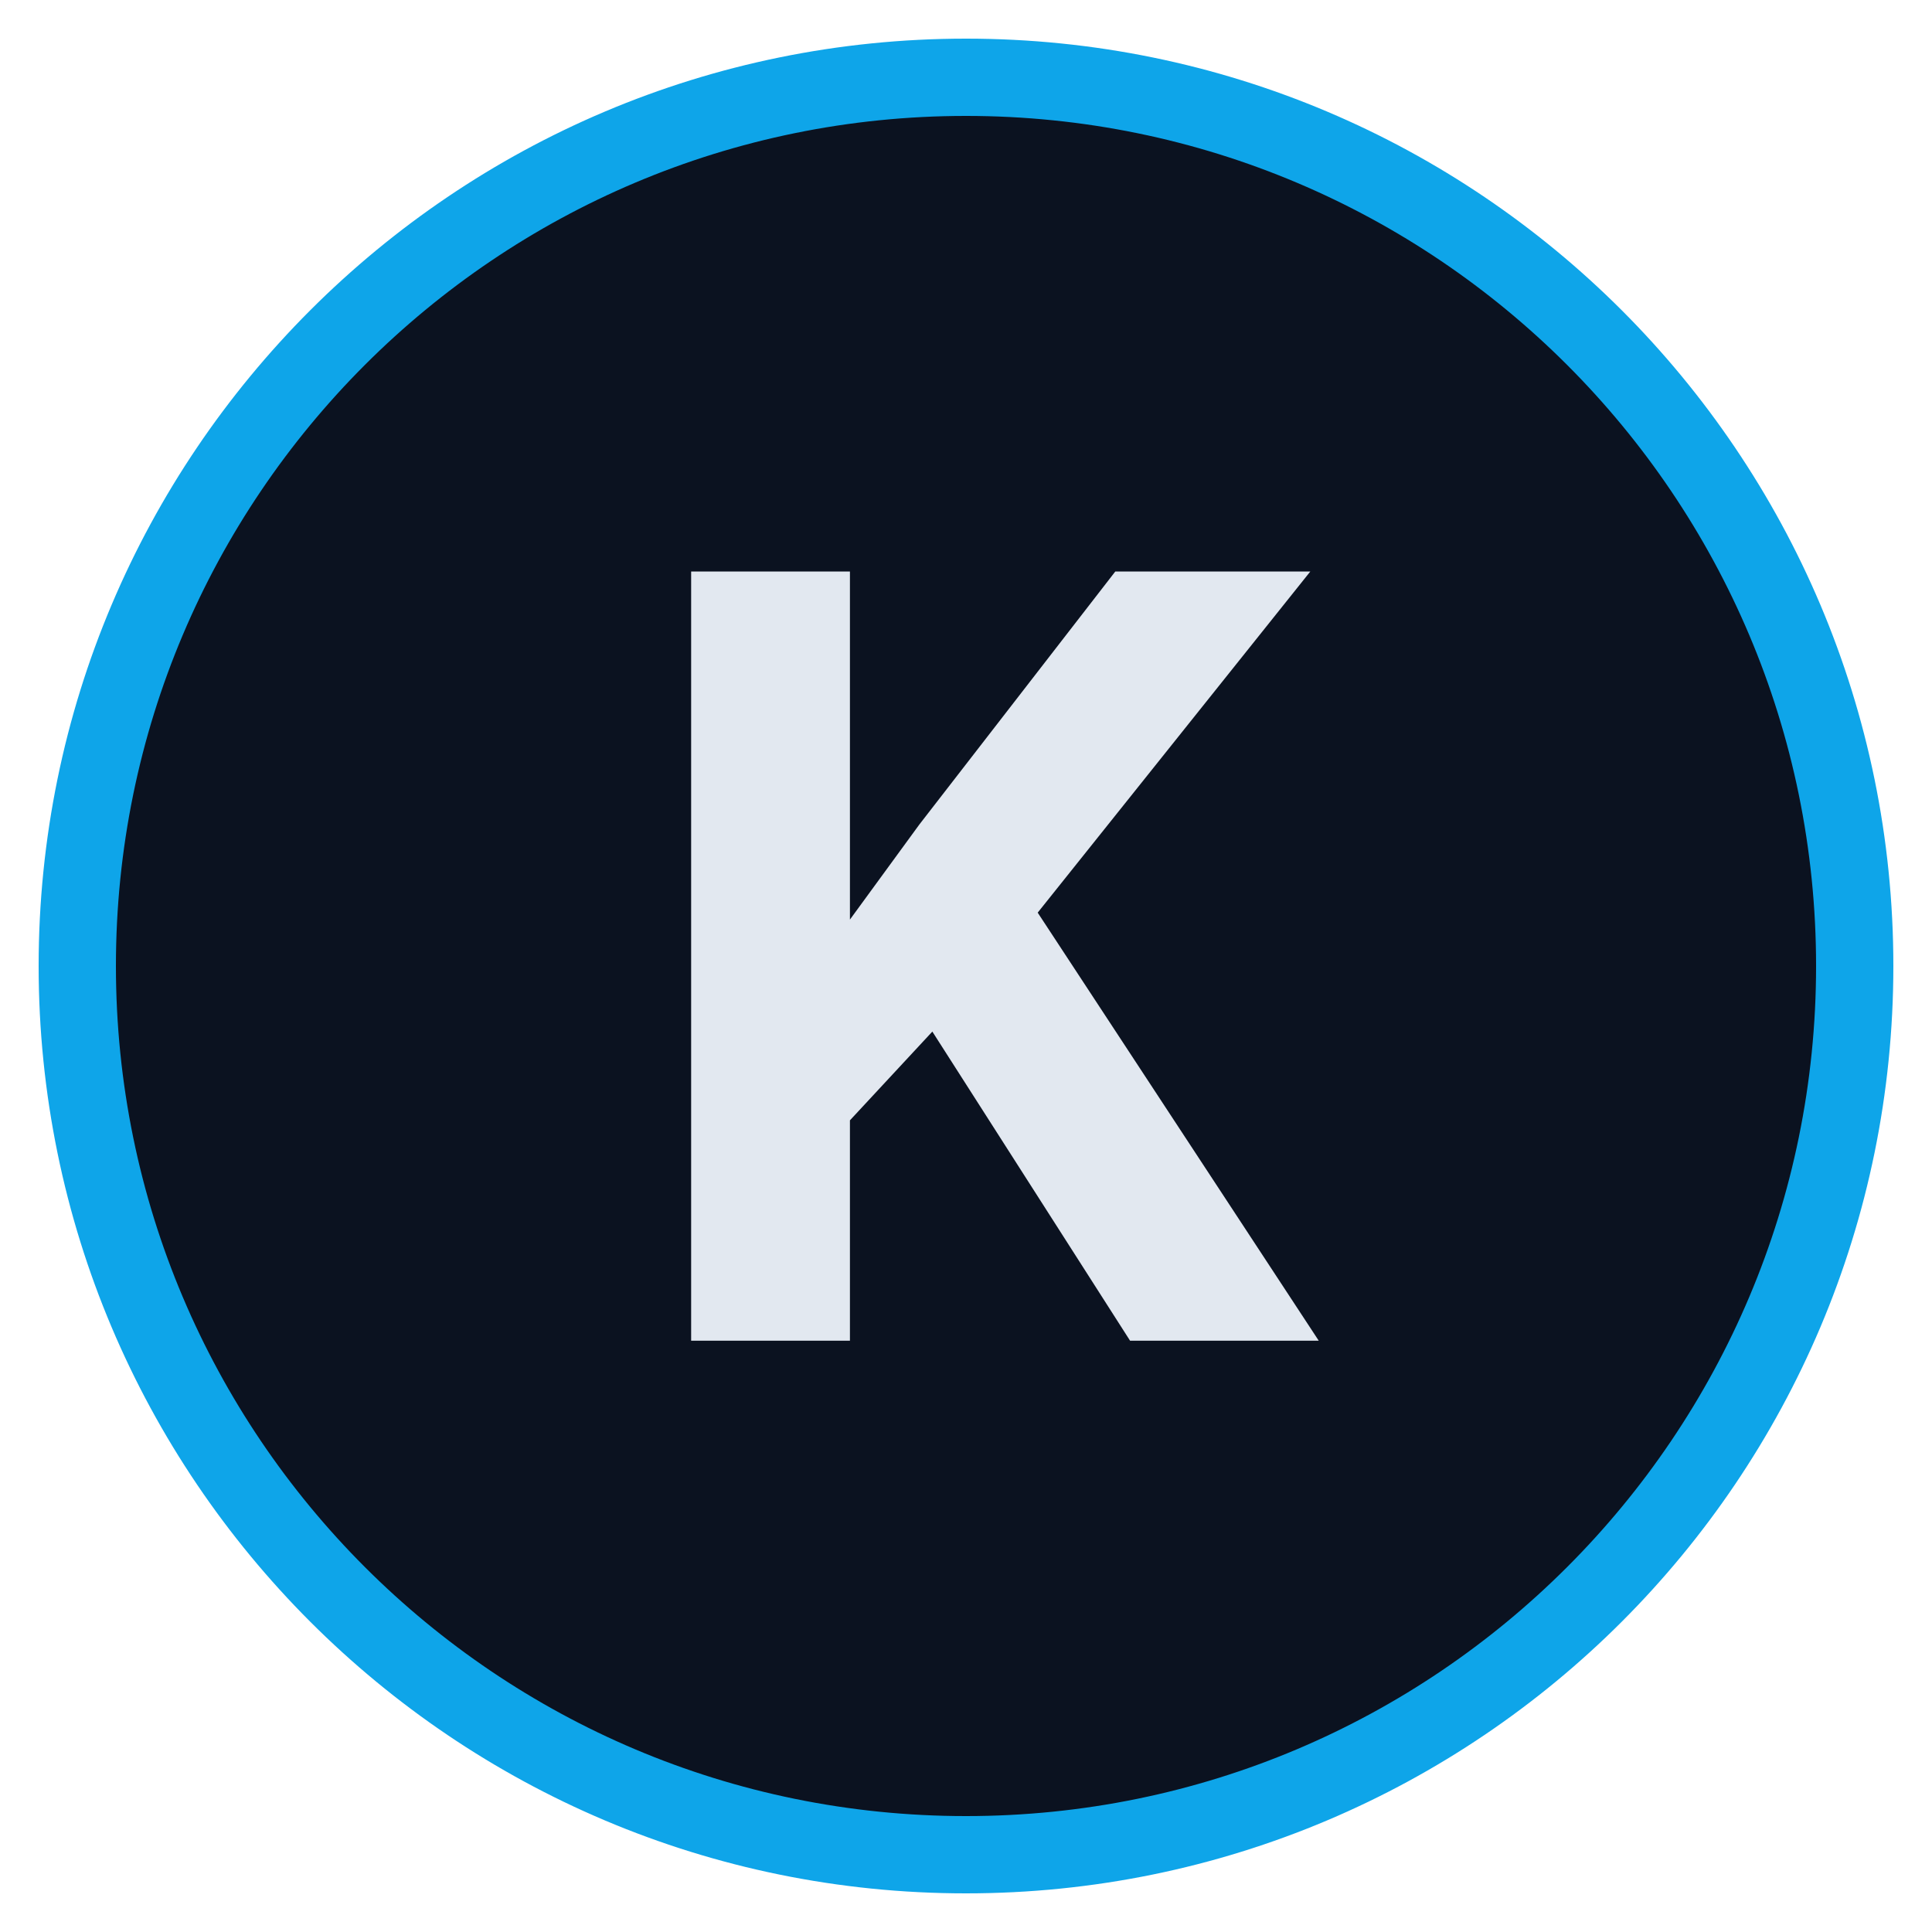
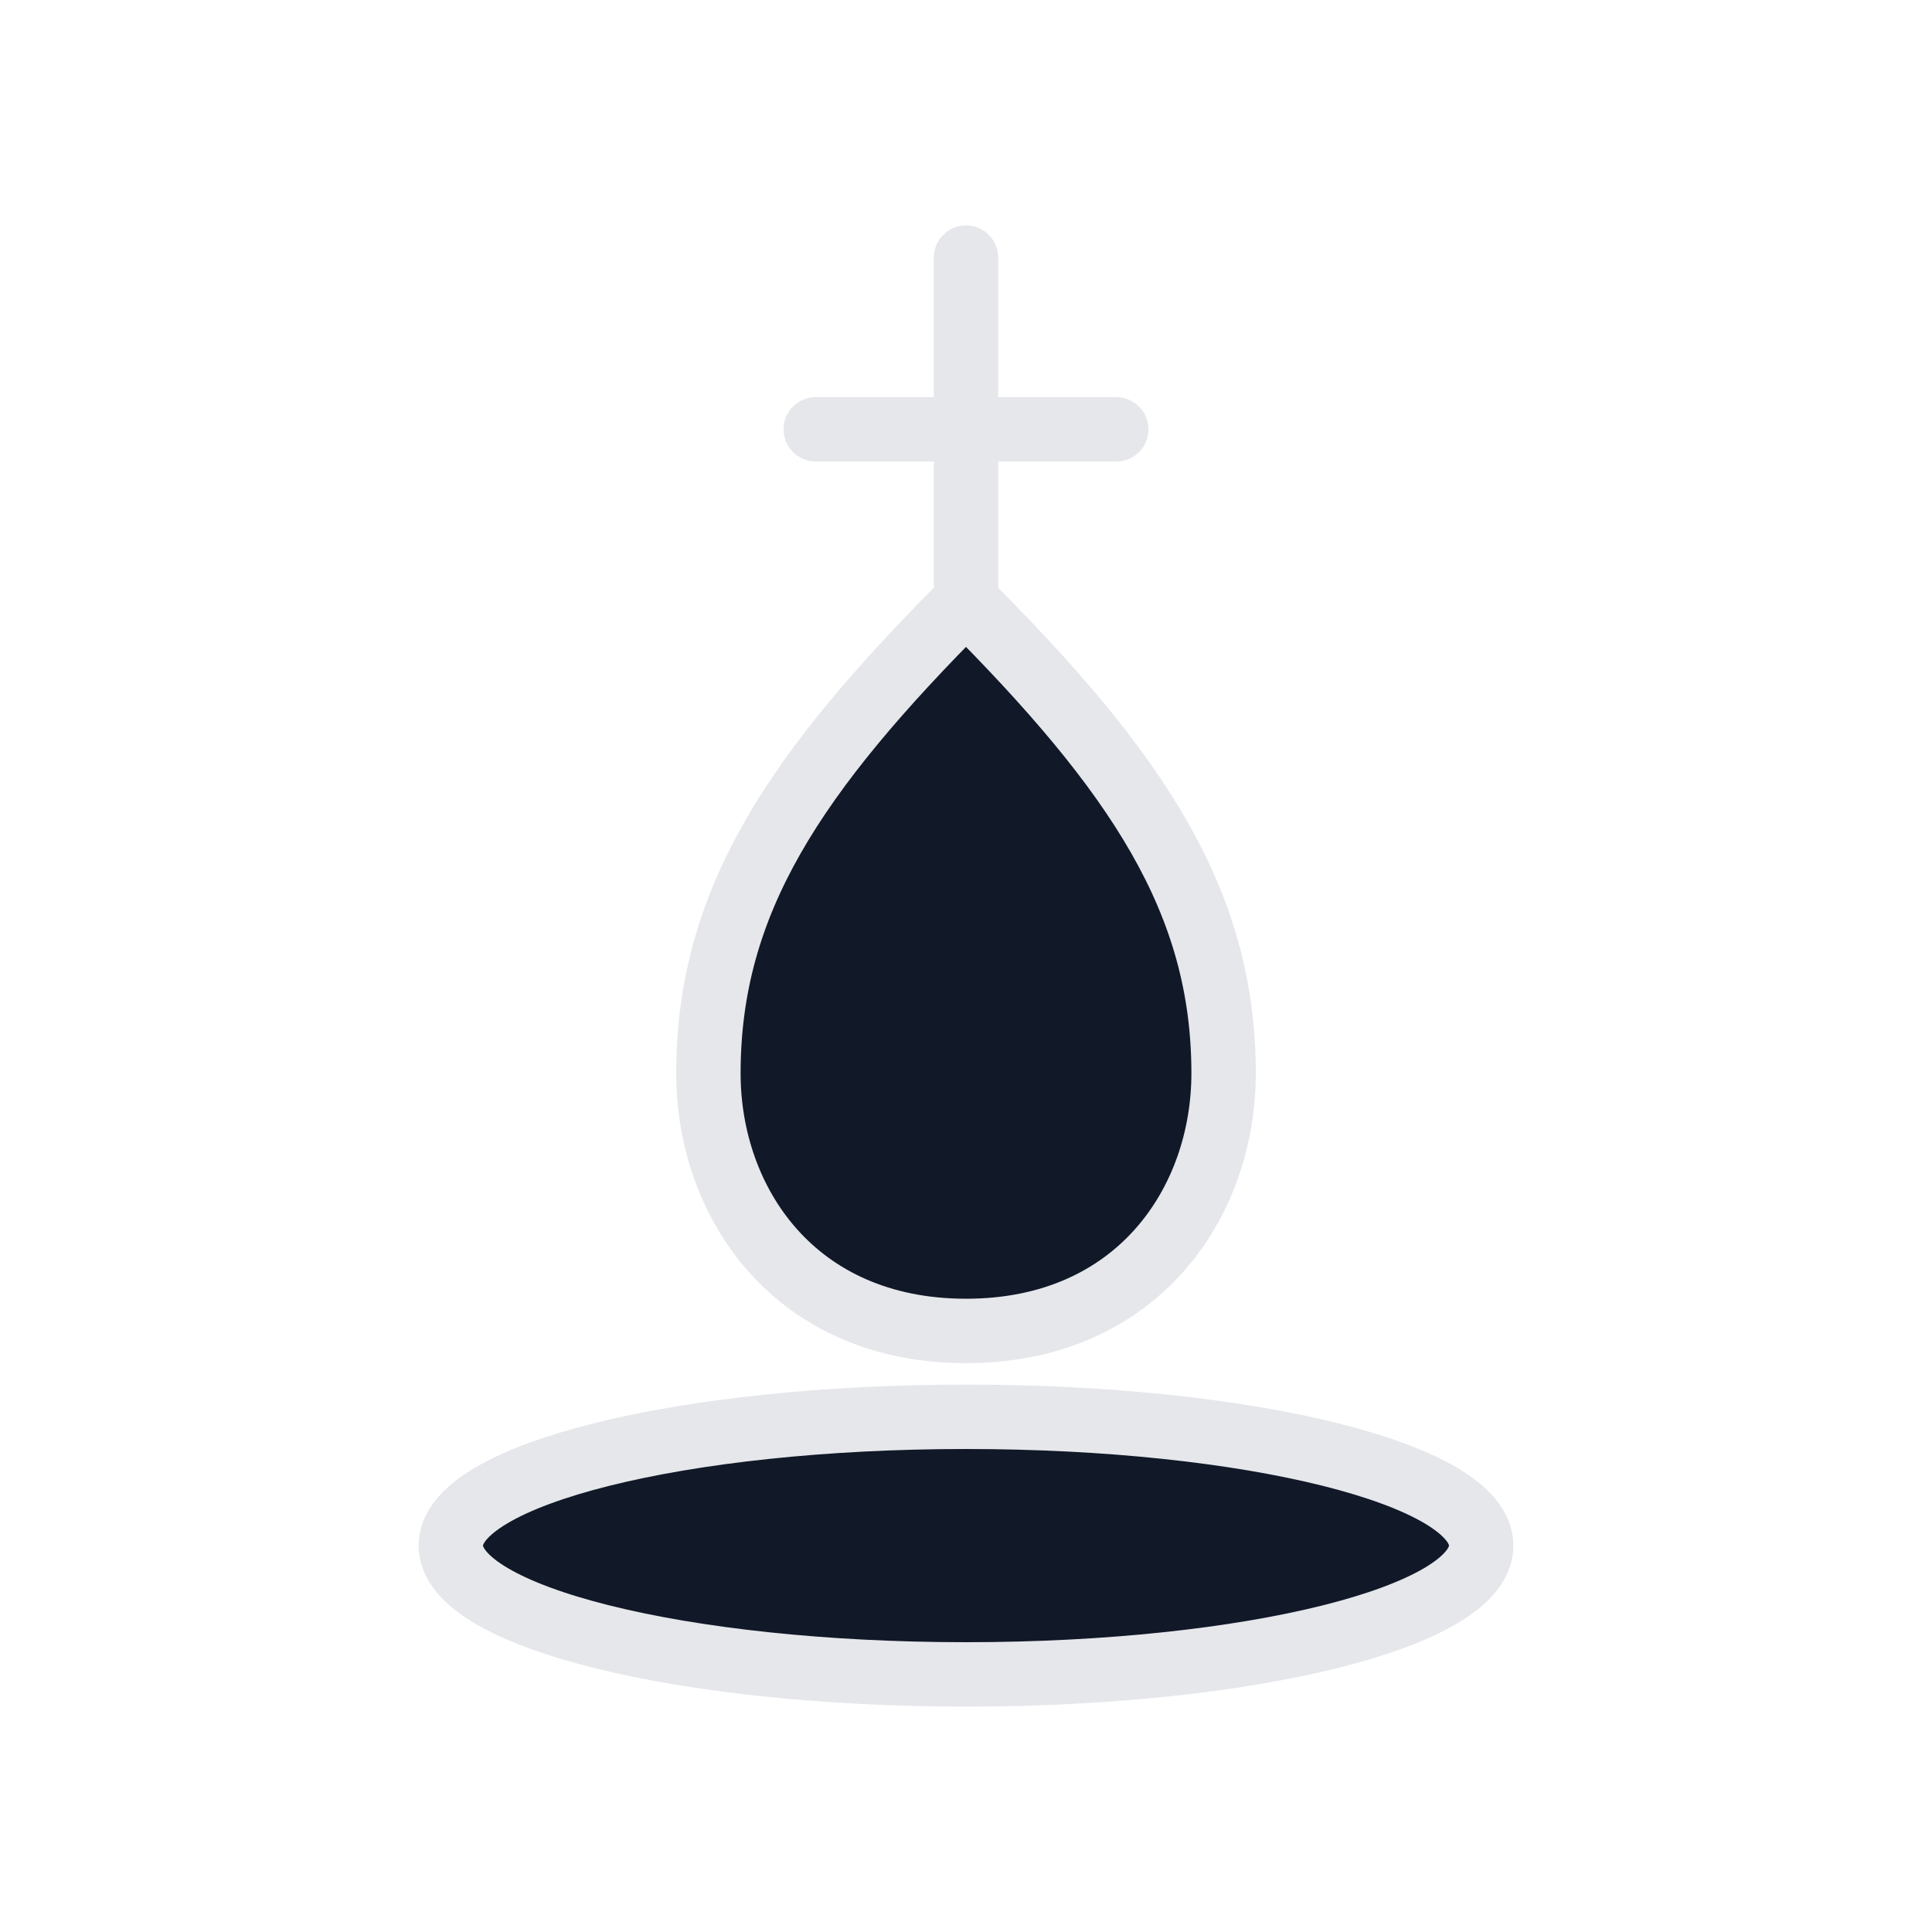
- <svg xmlns="http://www.w3.org/2000/svg" viewBox="0 0 100 100">
-   <defs>
-     <style>
-       .bg { fill: #0b1220; stroke: #0ea5e9; stroke-width: 4px; }
-       .txt { font: 700 56px ui-sans-serif, system-ui, -apple-system, Segoe UI, Roboto, Arial; fill: #e2e8f0; dominant-baseline: middle; text-anchor: middle; }
-     </style>
-   </defs>
-   <circle class="bg" cx="50" cy="50" r="46" />
-   <text class="txt" x="50" y="54">K</text>
+ <svg xmlns="http://www.w3.org/2000/svg" viewBox="0 0 45 45">
+   <g fill="#111827" stroke="#e5e7eb" stroke-width="1.5" stroke-linecap="round" stroke-linejoin="round">
+     <path d="M22.5 6v8" />
+     <path d="M19 10h7" />
+     <path d="M22.5 14c-4 4-6 7-6 11 0 3 2 6 6 6s6-3 6-6c0-4-2-7-6-11z" />
+     <ellipse cx="22.5" cy="36" rx="12" ry="3" />
+   </g>
</svg>
